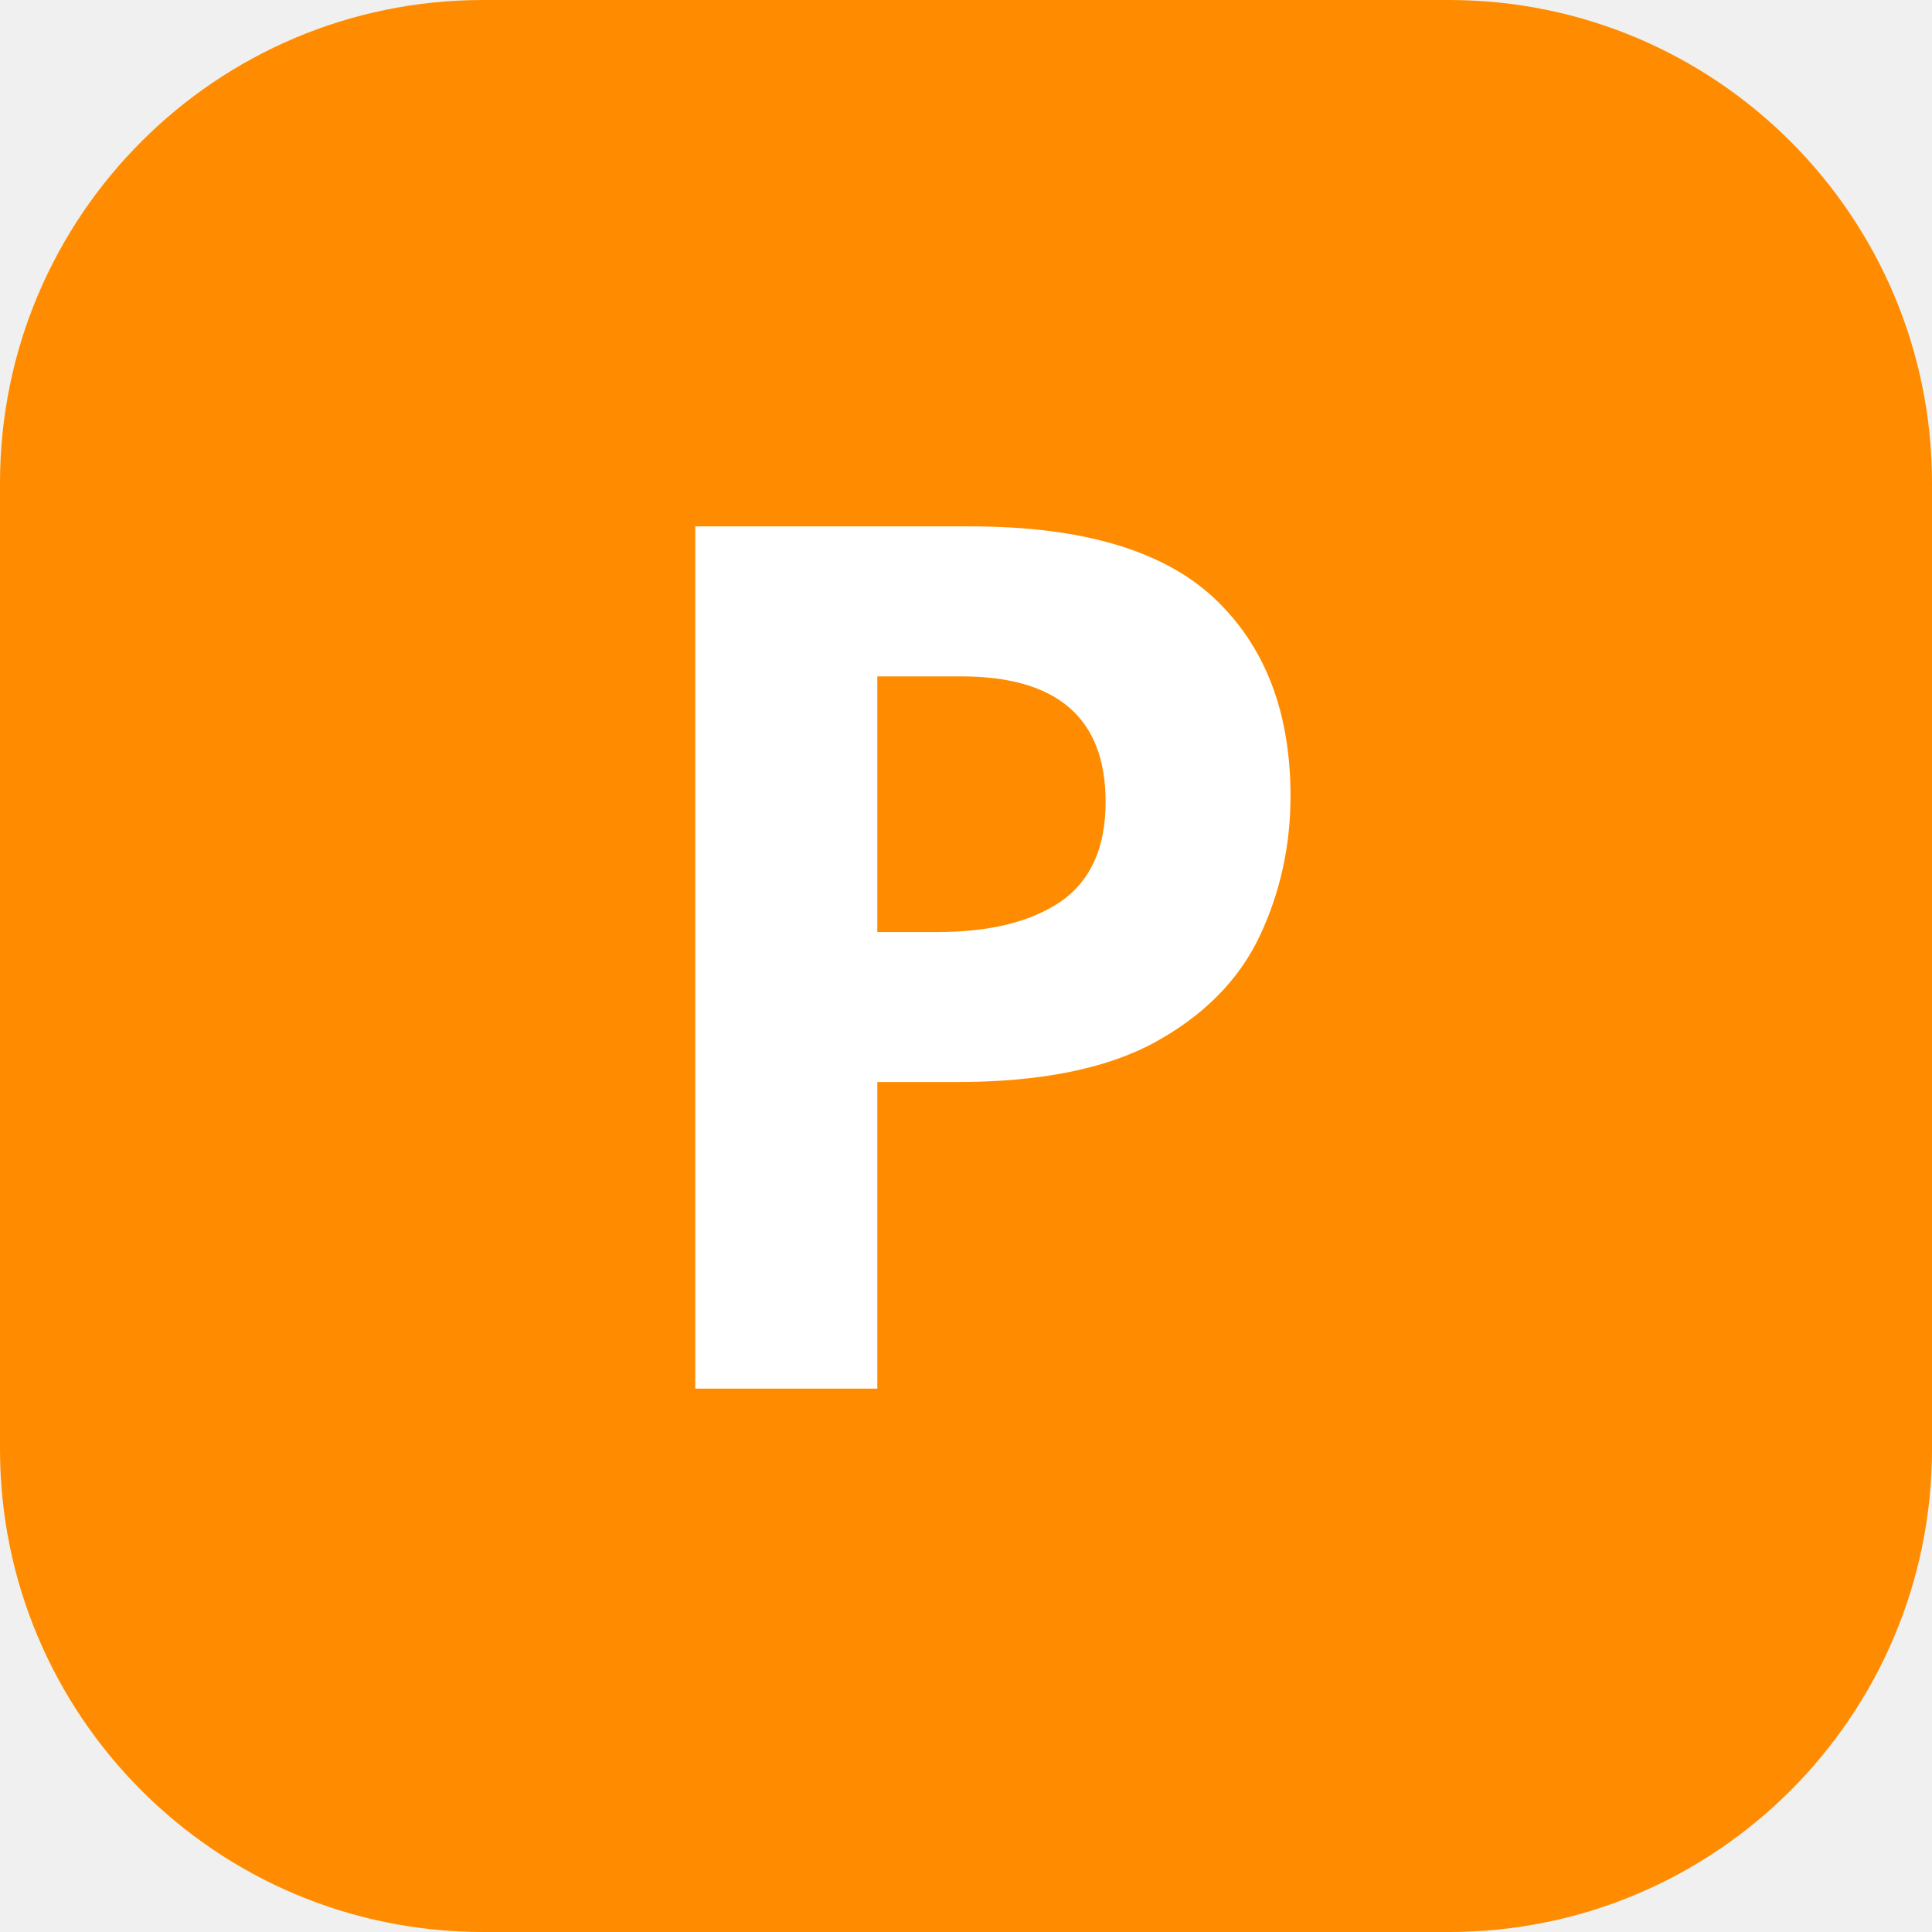
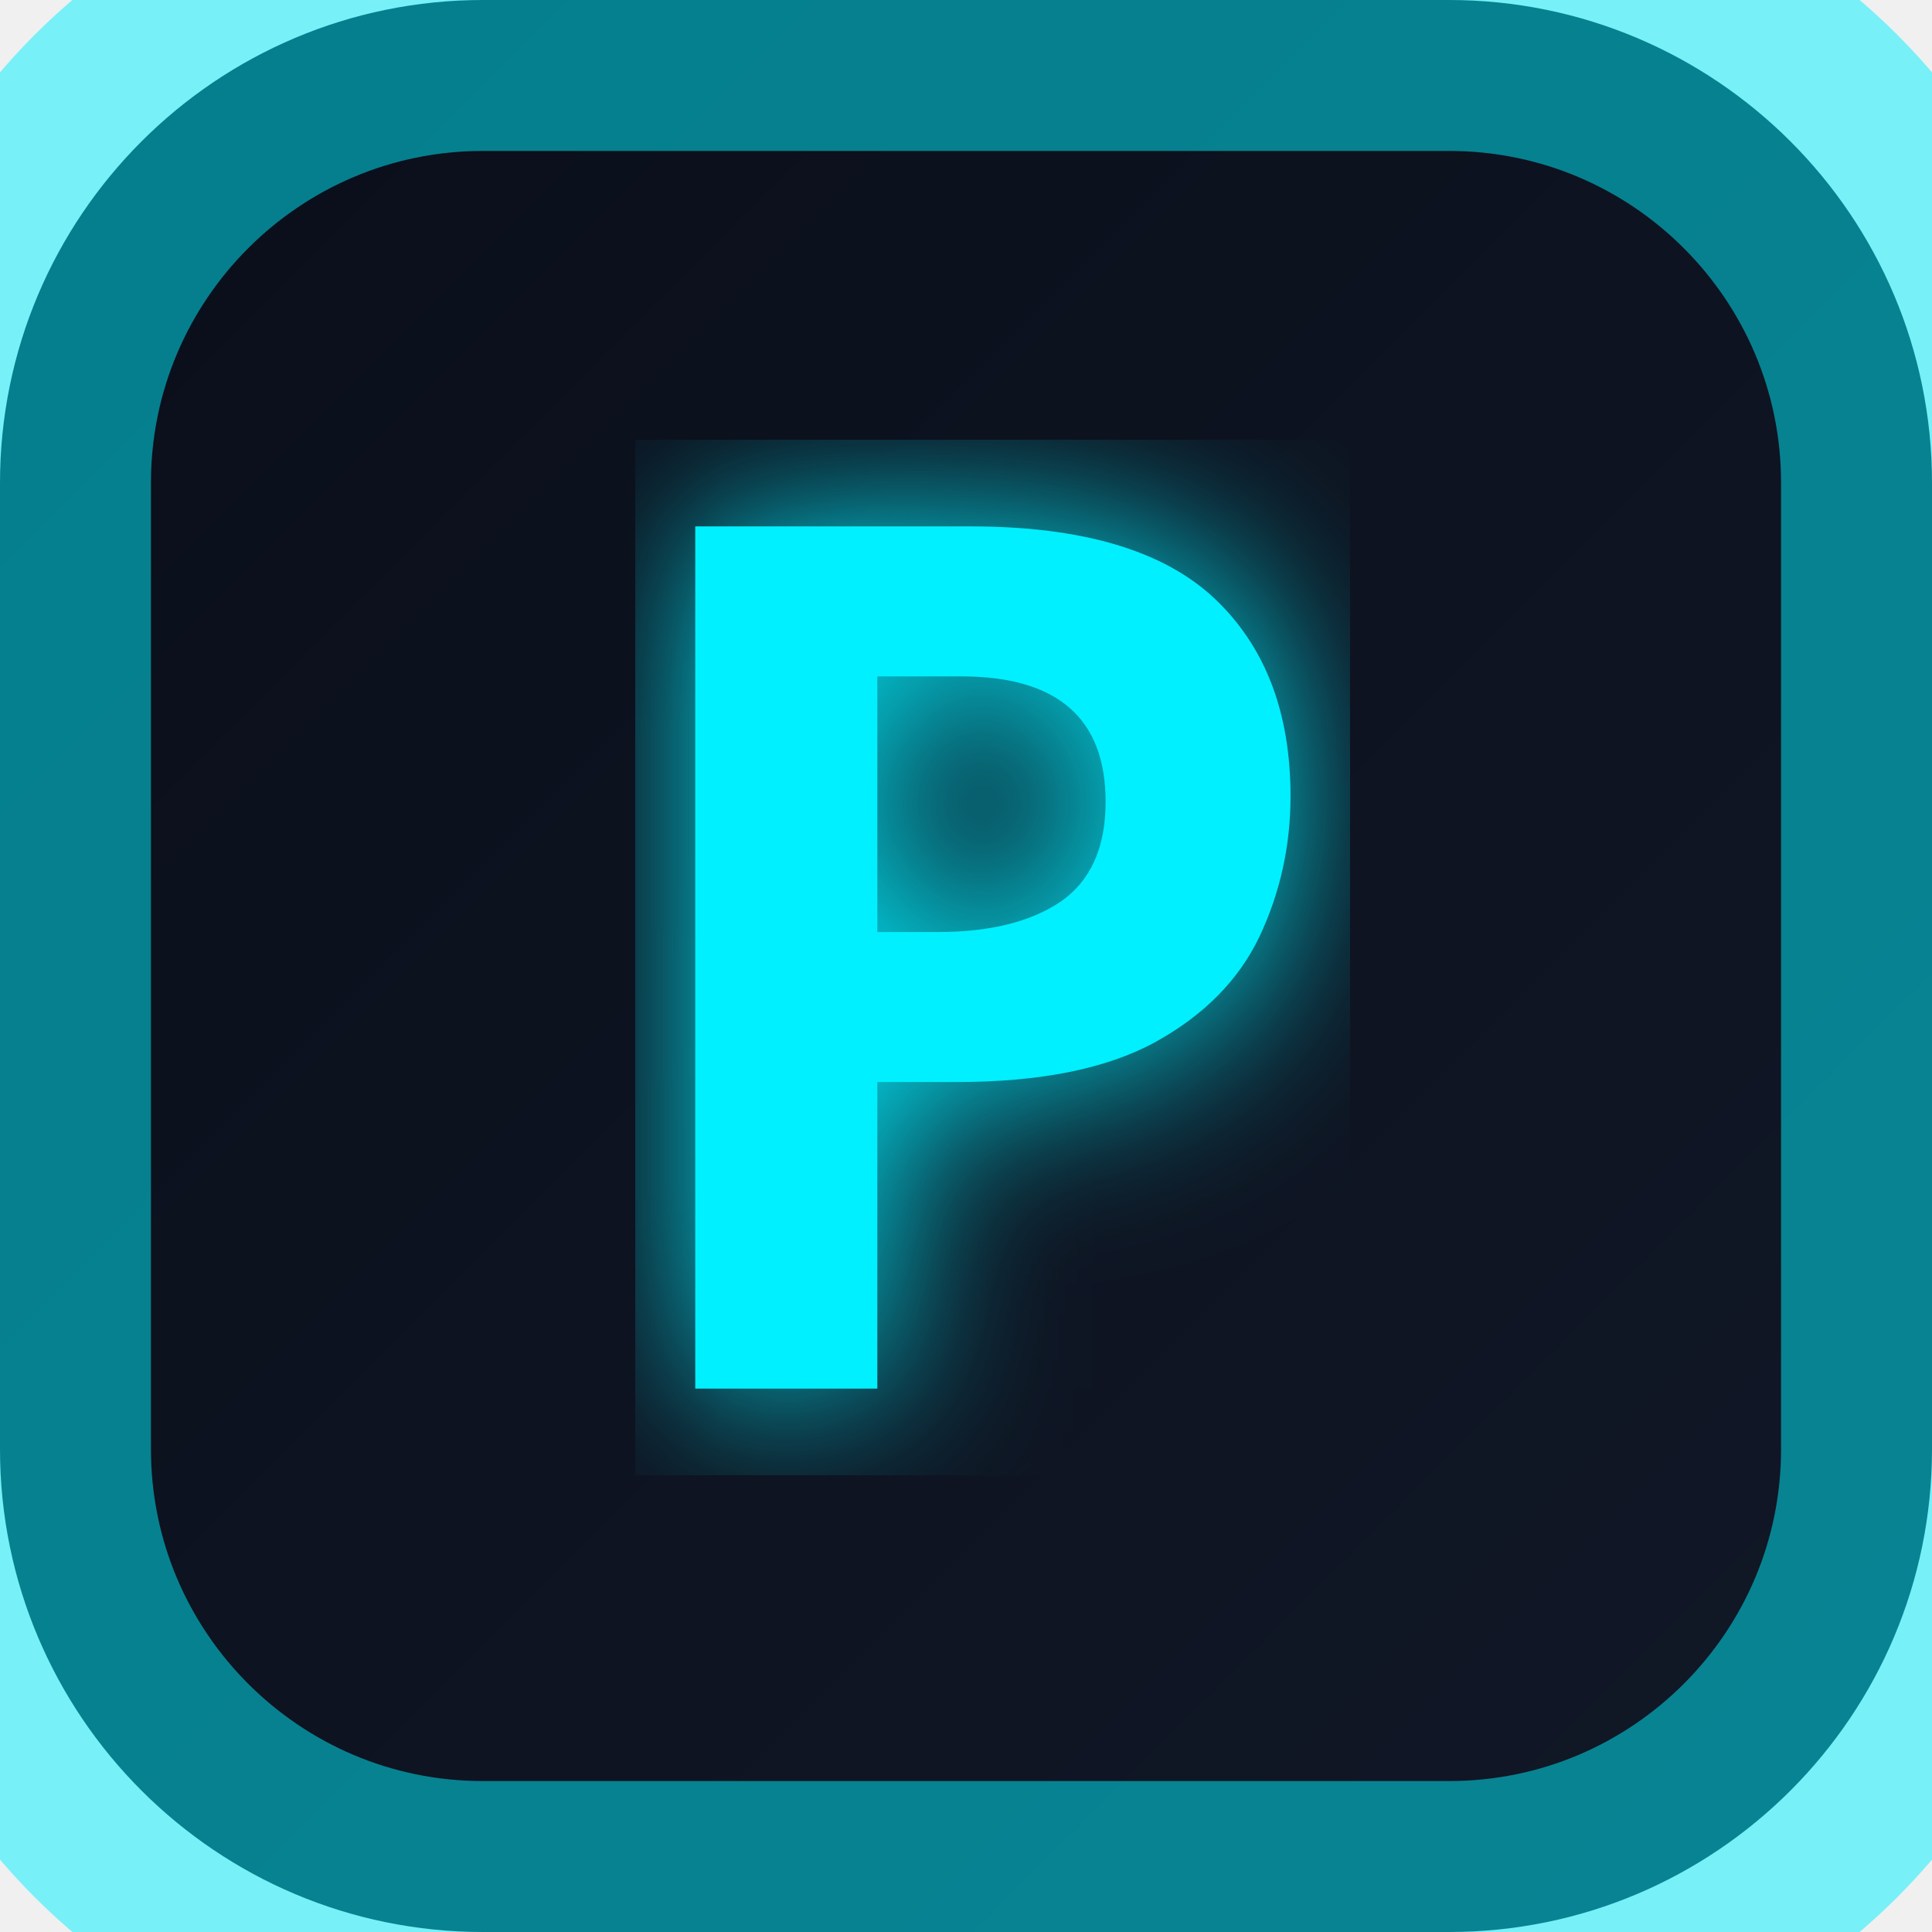
<svg xmlns="http://www.w3.org/2000/svg" width="32" height="32" viewBox="0 0 32 32">
-   <rect width="32" height="32" rx="8" fill="#FF8C00" />
-   <text x="16" y="23" text-anchor="middle" font-family="system-ui,sans-serif" font-weight="700" font-size="20" fill="#fff">P</text>
+   <defs>
+     <filter id="glow">
+       <feGaussianBlur stdDeviation="1.5" result="blur" />
+       <feComposite in="SourceGraphic" in2="blur" operator="over" />
+     </filter>
+     <linearGradient id="bg" x1="0" y1="0" x2="1" y2="1">
+       <stop offset="0%" stop-color="#0A0E1A" />
+       <stop offset="100%" stop-color="#111827" />
+     </linearGradient>
+   </defs>
+   <rect width="32" height="32" rx="8" fill="url(#bg)" />
+   <rect width="32" height="32" rx="8" fill="none" stroke="#00F0FF" stroke-width="5.0" stroke-opacity="0.5" />
+   <text x="16" y="23" text-anchor="middle" font-family="system-ui,sans-serif" font-weight="700" font-size="20" fill="#00F0FF" filter="url(#glow)">P</text>
</svg>
